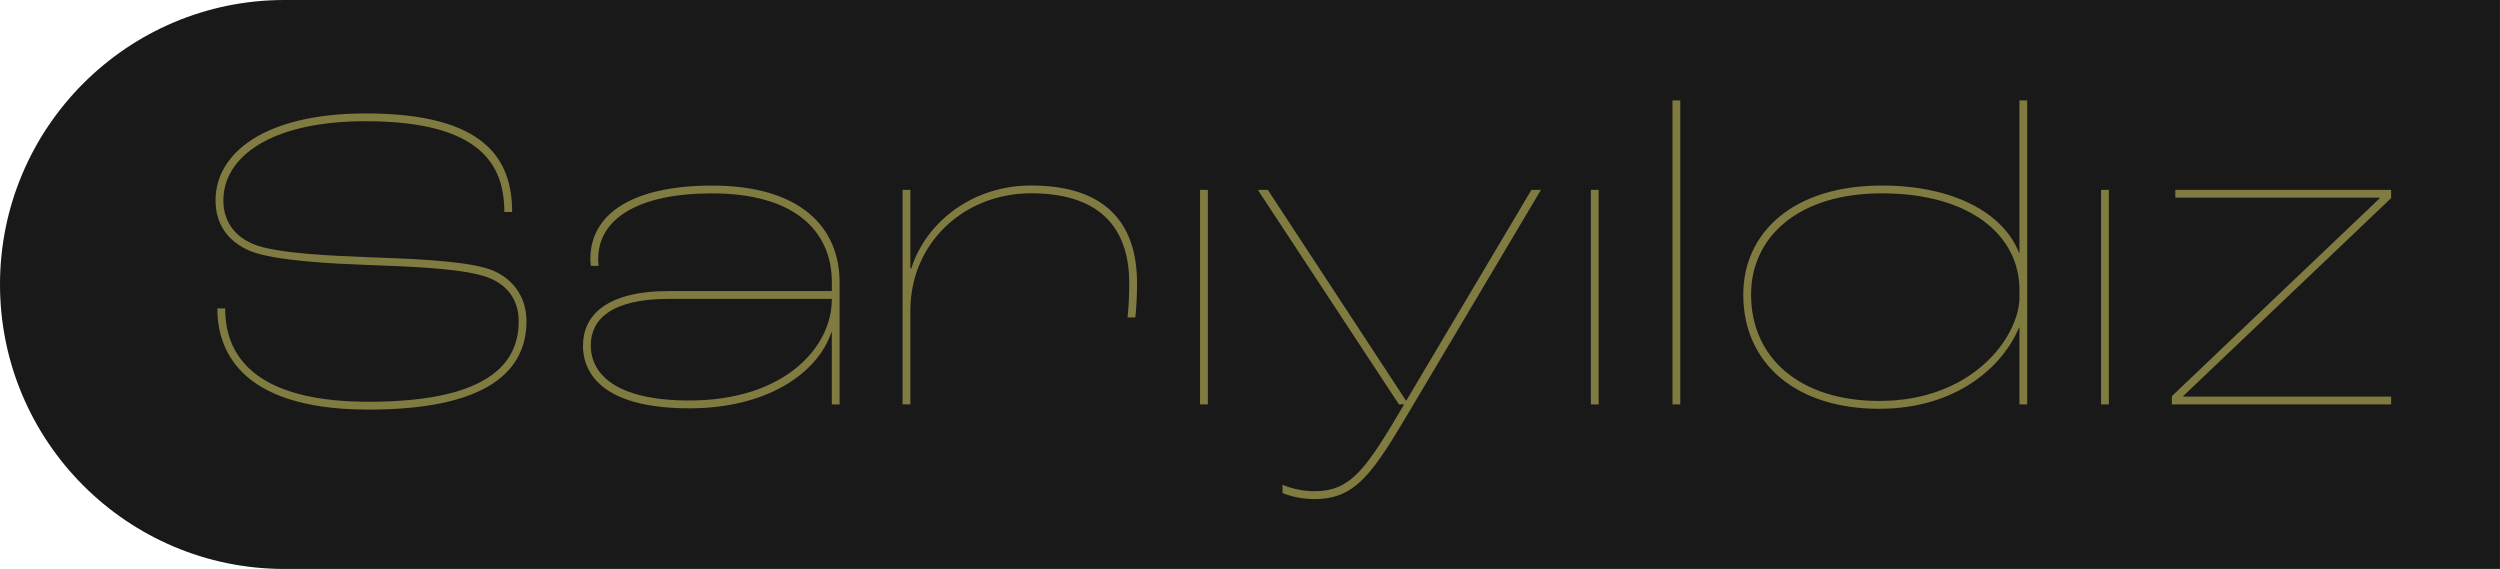
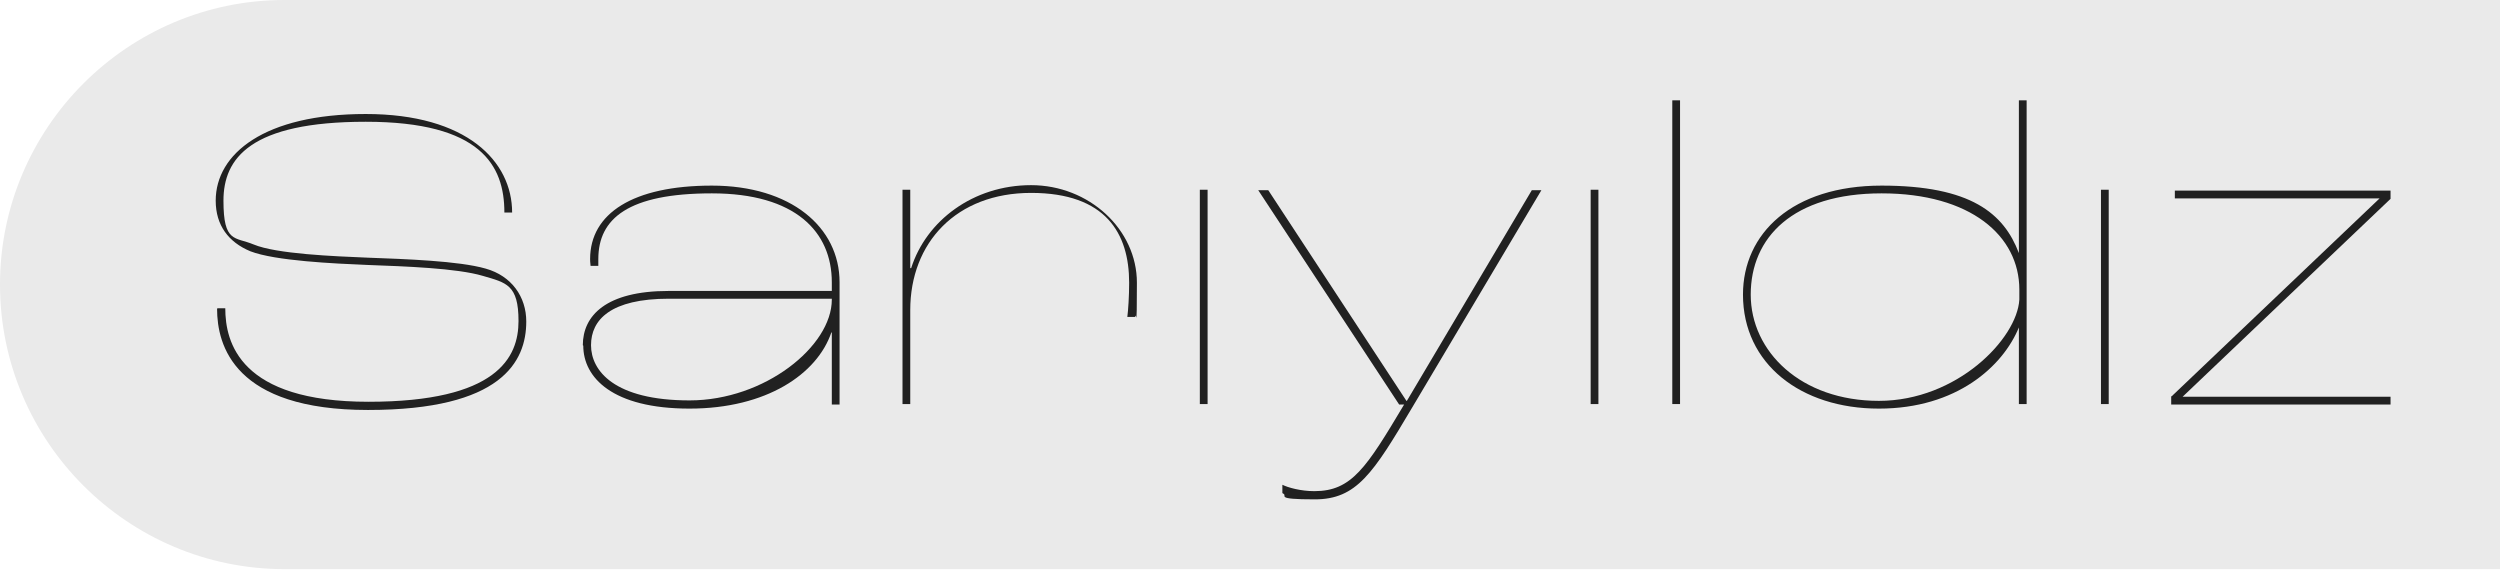
- <svg xmlns="http://www.w3.org/2000/svg" id="Layer_2" data-name="Layer 2" viewBox="0 0 548.15 124.75">
+ <svg xmlns="http://www.w3.org/2000/svg" id="Layer_2" version="1.1" viewBox="0 0 548.2 124.8">
  <defs>
    <style>
-       .cls-1 {
-         fill: #807b40;
+       .st0 {
+         fill: #eaeaea;
      }

-       .cls-2 {
-         fill: #191919;
+       .st1 {
+         fill: #212121;
      }
    </style>
  </defs>
-   <g id="Layer_1-2" data-name="Layer 1">
+   <g id="Layer_1-2">
    <g>
-       <path class="cls-2" d="M62.37,0h485.77v124.75H62.37C27.95,124.75,0,96.8,0,62.37H0C0,27.95,27.95,0,62.37,0Z" />
+       <path class="st0" d="M62.4,0h485.8v124.8H62.4C28,124.8,0,96.8,0,62.4h0C0,28,28,0,62.4,0Z" />
      <g>
-         <path class="cls-1" d="M47.66,67.62h1.71c0,7.52,3.24,20.47,31.42,20.47s32.94-9.71,32.94-17.71c0-4.76-2.67-8.38-7.81-9.9-5.71-1.71-17.23-2.09-25.33-2.38-7.33-.29-20.28-.86-25.71-3.05-4.76-2-7.62-5.71-7.62-11.14,0-10.28,10.66-19.04,32.94-19.04,26.57,0,32.09,10.38,32.09,21.61h-1.71c0-10.28-5.14-19.9-30.37-19.9-21.14,0-31.23,8-31.23,17.33,0,4.67,2.48,7.9,6.57,9.62,5.05,2.09,17.8,2.57,25.04,2.86,8.09.29,20,.67,25.9,2.38,5.71,1.62,8.95,6.19,8.95,11.62,0,8.76-5.43,19.42-34.66,19.42s-33.13-14.09-33.13-22.19Z" />
-         <path class="cls-1" d="M127.83,75.72c0-6.47,5.05-11.9,18.76-11.9h35.8v-1.9c0-11.14-8-19.52-26.28-19.52-16.09,0-24.95,5.52-24.95,14.38,0,.19,0,.86.09,1.52h-1.71c-.1-.76-.1-1.33-.1-1.52,0-10,9.43-16.09,26.66-16.09,19.42,0,27.99,9.14,27.99,21.23v26.76h-1.71v-15.81h-.1c-3.05,9.05-14.19,16.66-31.13,16.66-17.8,0-23.33-6.76-23.33-13.81ZM182.39,65.72v-.19h-35.71c-12.76,0-17.14,4.57-17.14,10.19,0,6.09,5.14,12.09,21.61,12.09,21.14,0,31.23-11.9,31.23-22.09Z" />
-         <path class="cls-1" d="M197.9,41.63h1.71v17.23h.19c3.33-10.38,13.62-18.19,26.28-18.19,17.71,0,23.23,9.71,23.23,21.42,0,2.95-.19,6-.38,7.52h-1.71c.19-1.52.38-4.57.38-7.52,0-10.76-5.14-19.71-21.52-19.71-14.66,0-26.47,10.85-26.47,25.71v20.57h-1.71v-47.04Z" />
-         <path class="cls-1" d="M263.12,41.63h1.71v47.04h-1.71v-47.04Z" />
-         <path class="cls-1" d="M281.21,108.09v-1.81c1.24.57,4,1.43,6.95,1.43,8.19,0,11.43-5.05,19.71-19.04h-1.14l-30.94-47.04h2.19l30.28,46.18h.1l27.42-46.18h2.09l-28.28,47.61c-8.57,14.47-12.19,20.19-21.42,20.19-2.95,0-5.71-.76-6.95-1.33Z" />
-         <path class="cls-1" d="M348.81,41.63h1.71v47.04h-1.71v-47.04Z" />
-         <path class="cls-1" d="M366.71,22.02h1.71v66.65h-1.71V22.02Z" />
-         <path class="cls-1" d="M382.23,64.58c0-13.43,10.76-23.9,30.37-23.9,15.8,0,26.75,6.09,30.09,14.76h.09V22.02h1.71v66.65h-1.71v-16.85h-.09c-3.52,8.47-13.62,17.81-30.66,17.81-18.09,0-29.8-9.81-29.8-25.04ZM442.78,65.72v-2.19c0-11.81-10.66-21.14-30.18-21.14-18.47,0-28.66,9.71-28.66,22.19,0,14.09,10.95,23.33,28.09,23.33,20.28,0,30.28-13.62,30.75-22.19Z" />
-         <path class="cls-1" d="M460.68,41.63h1.71v47.04h-1.71v-47.04Z" />
-         <path class="cls-1" d="M476.2,86.86l45.61-43.42v-.1h-44.85v-1.71h47.32v1.81l-45.61,43.42v.1h45.61v1.71h-48.08v-1.81Z" />
+         <path class="st1" d="M47.7,67.6h1.7c0,7.5,3.2,20.5,31.4,20.5s32.9-9.7,32.9-17.7-2.7-8.4-7.8-9.9c-5.7-1.7-17.2-2.1-25.3-2.4-7.3-.3-20.3-.9-25.7-3-4.8-2-7.6-5.7-7.6-11.1,0-10.3,10.7-19,32.9-19s32.1,10.4,32.1,21.6h-1.7c0-10.3-5.1-19.9-30.4-19.9s-31.2,8-31.2,17.3,2.5,7.9,6.6,9.6c5,2.1,17.8,2.6,25,2.9,8.1.3,20,.7,25.9,2.4,5.7,1.6,8.9,6.2,8.9,11.6,0,8.8-5.4,19.4-34.7,19.4s-33.1-14.1-33.1-22.2h0Z" />
+         <path class="st1" d="M127.8,75.7c0-6.5,5.1-11.9,18.8-11.9h35.8v-1.9c0-11.1-8-19.5-26.3-19.5s-24.9,5.5-24.9,14.4,0,.9,0,1.5h-1.7c-.1-.8-.1-1.3-.1-1.5,0-10,9.4-16.1,26.7-16.1s28,9.1,28,21.2v26.8h-1.7v-15.8h-.1c-3.1,9.1-14.2,16.7-31.1,16.7s-23.3-6.8-23.3-13.8h0ZM182.4,65.7v-.2h-35.7c-12.8,0-17.1,4.6-17.1,10.2s5.1,12.1,21.6,12.1,31.2-11.9,31.2-22.1h0Z" />
+         <path class="st1" d="M197.9,41.6h1.7v17.2h.2c3.3-10.4,13.6-18.2,26.3-18.2s23.2,9.7,23.2,21.4-.2,6-.4,7.5h-1.7c.2-1.5.4-4.6.4-7.5,0-10.8-5.1-19.7-21.5-19.7s-26.5,10.9-26.5,25.7v20.6h-1.7v-47h0Z" />
+         <path class="st1" d="M263.1,41.6h1.7v47h-1.7s0-47,0-47Z" />
+         <path class="st1" d="M281.2,108.1v-1.8c1.2.6,4,1.4,7,1.4,8.2,0,11.4-5.1,19.7-19h-1.1l-30.9-47h2.2l30.3,46.2h.1l27.4-46.2h2.1l-28.3,47.6c-8.6,14.5-12.2,20.2-21.4,20.2s-5.7-.8-7-1.3h0Z" />
+         <path class="st1" d="M348.8,41.6h1.7v47h-1.7s0-47,0-47Z" />
+         <path class="st1" d="M366.7,22h1.7v66.6h-1.7V22Z" />
+         <path class="st1" d="M382.2,64.6c0-13.4,10.8-23.9,30.4-23.9s26.8,6.1,30.1,14.8h0V22h1.7v66.6h-1.7v-16.8h0c-3.5,8.5-13.6,17.8-30.7,17.8s-29.8-9.8-29.8-25h0ZM442.8,65.7v-2.2c0-11.8-10.7-21.1-30.2-21.1s-28.7,9.7-28.7,22.2,11,23.3,28.1,23.3,30.3-13.6,30.8-22.2Z" />
+         <path class="st1" d="M460.7,41.6h1.7v47h-1.7s0-47,0-47Z" />
+         <path class="st1" d="M476.2,86.9l45.6-43.4h0c0,0-44.9,0-44.9,0v-1.7h47.3v1.8l-45.6,43.4h0c0,0,45.6,0,45.6,0v1.7h-48.1v-1.8h0Z" />
      </g>
    </g>
  </g>
</svg>
